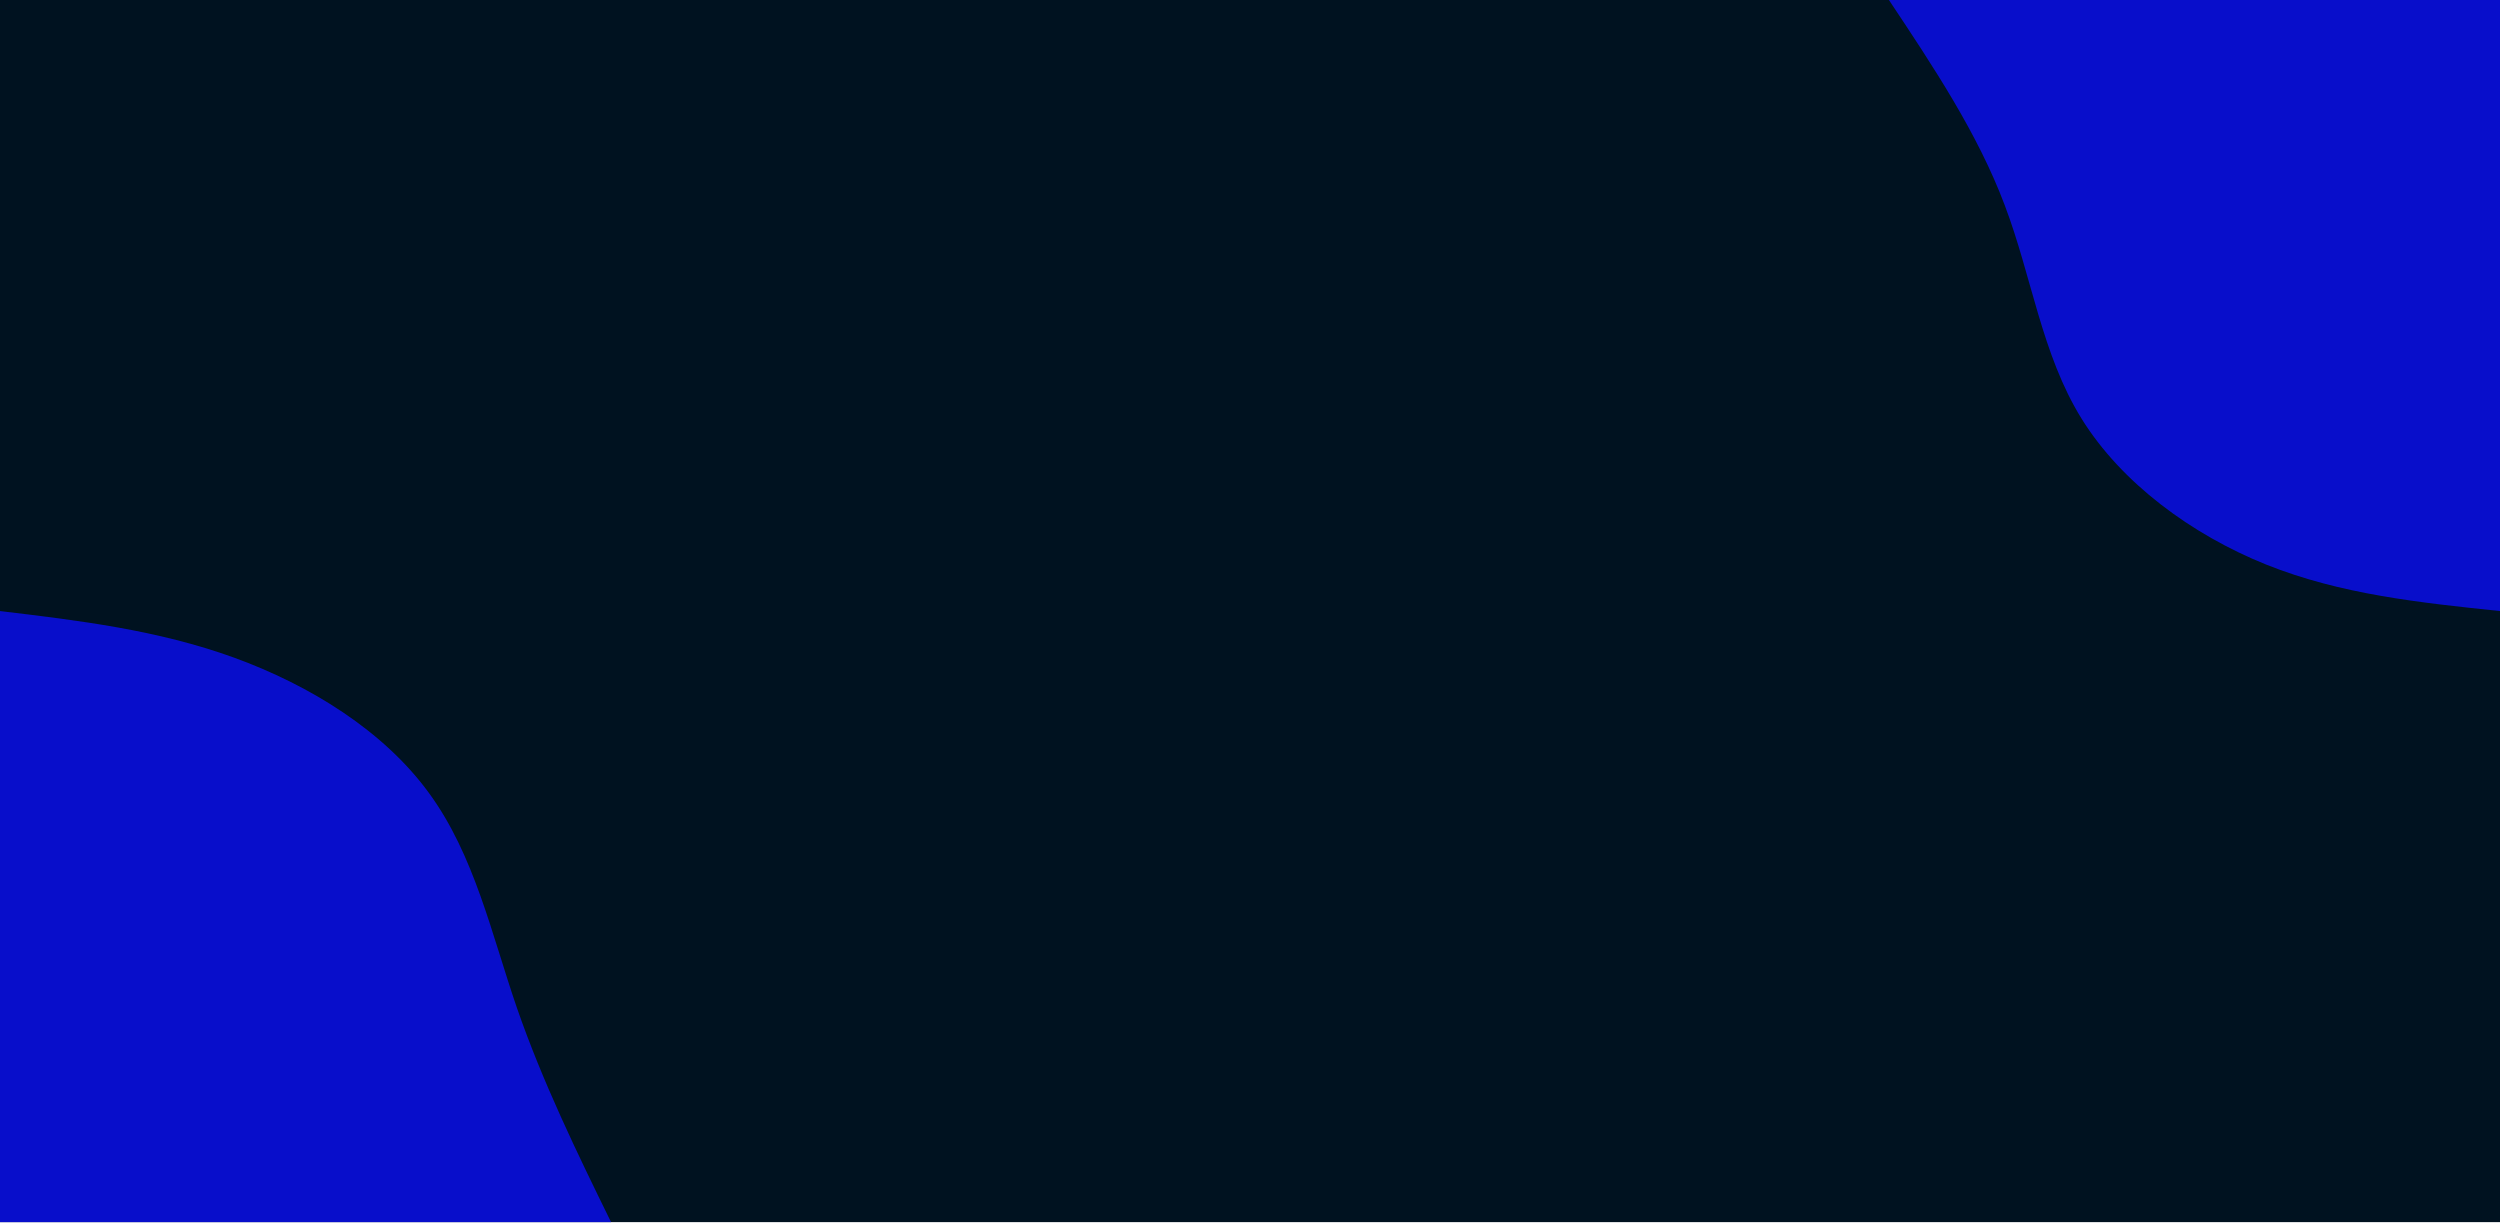
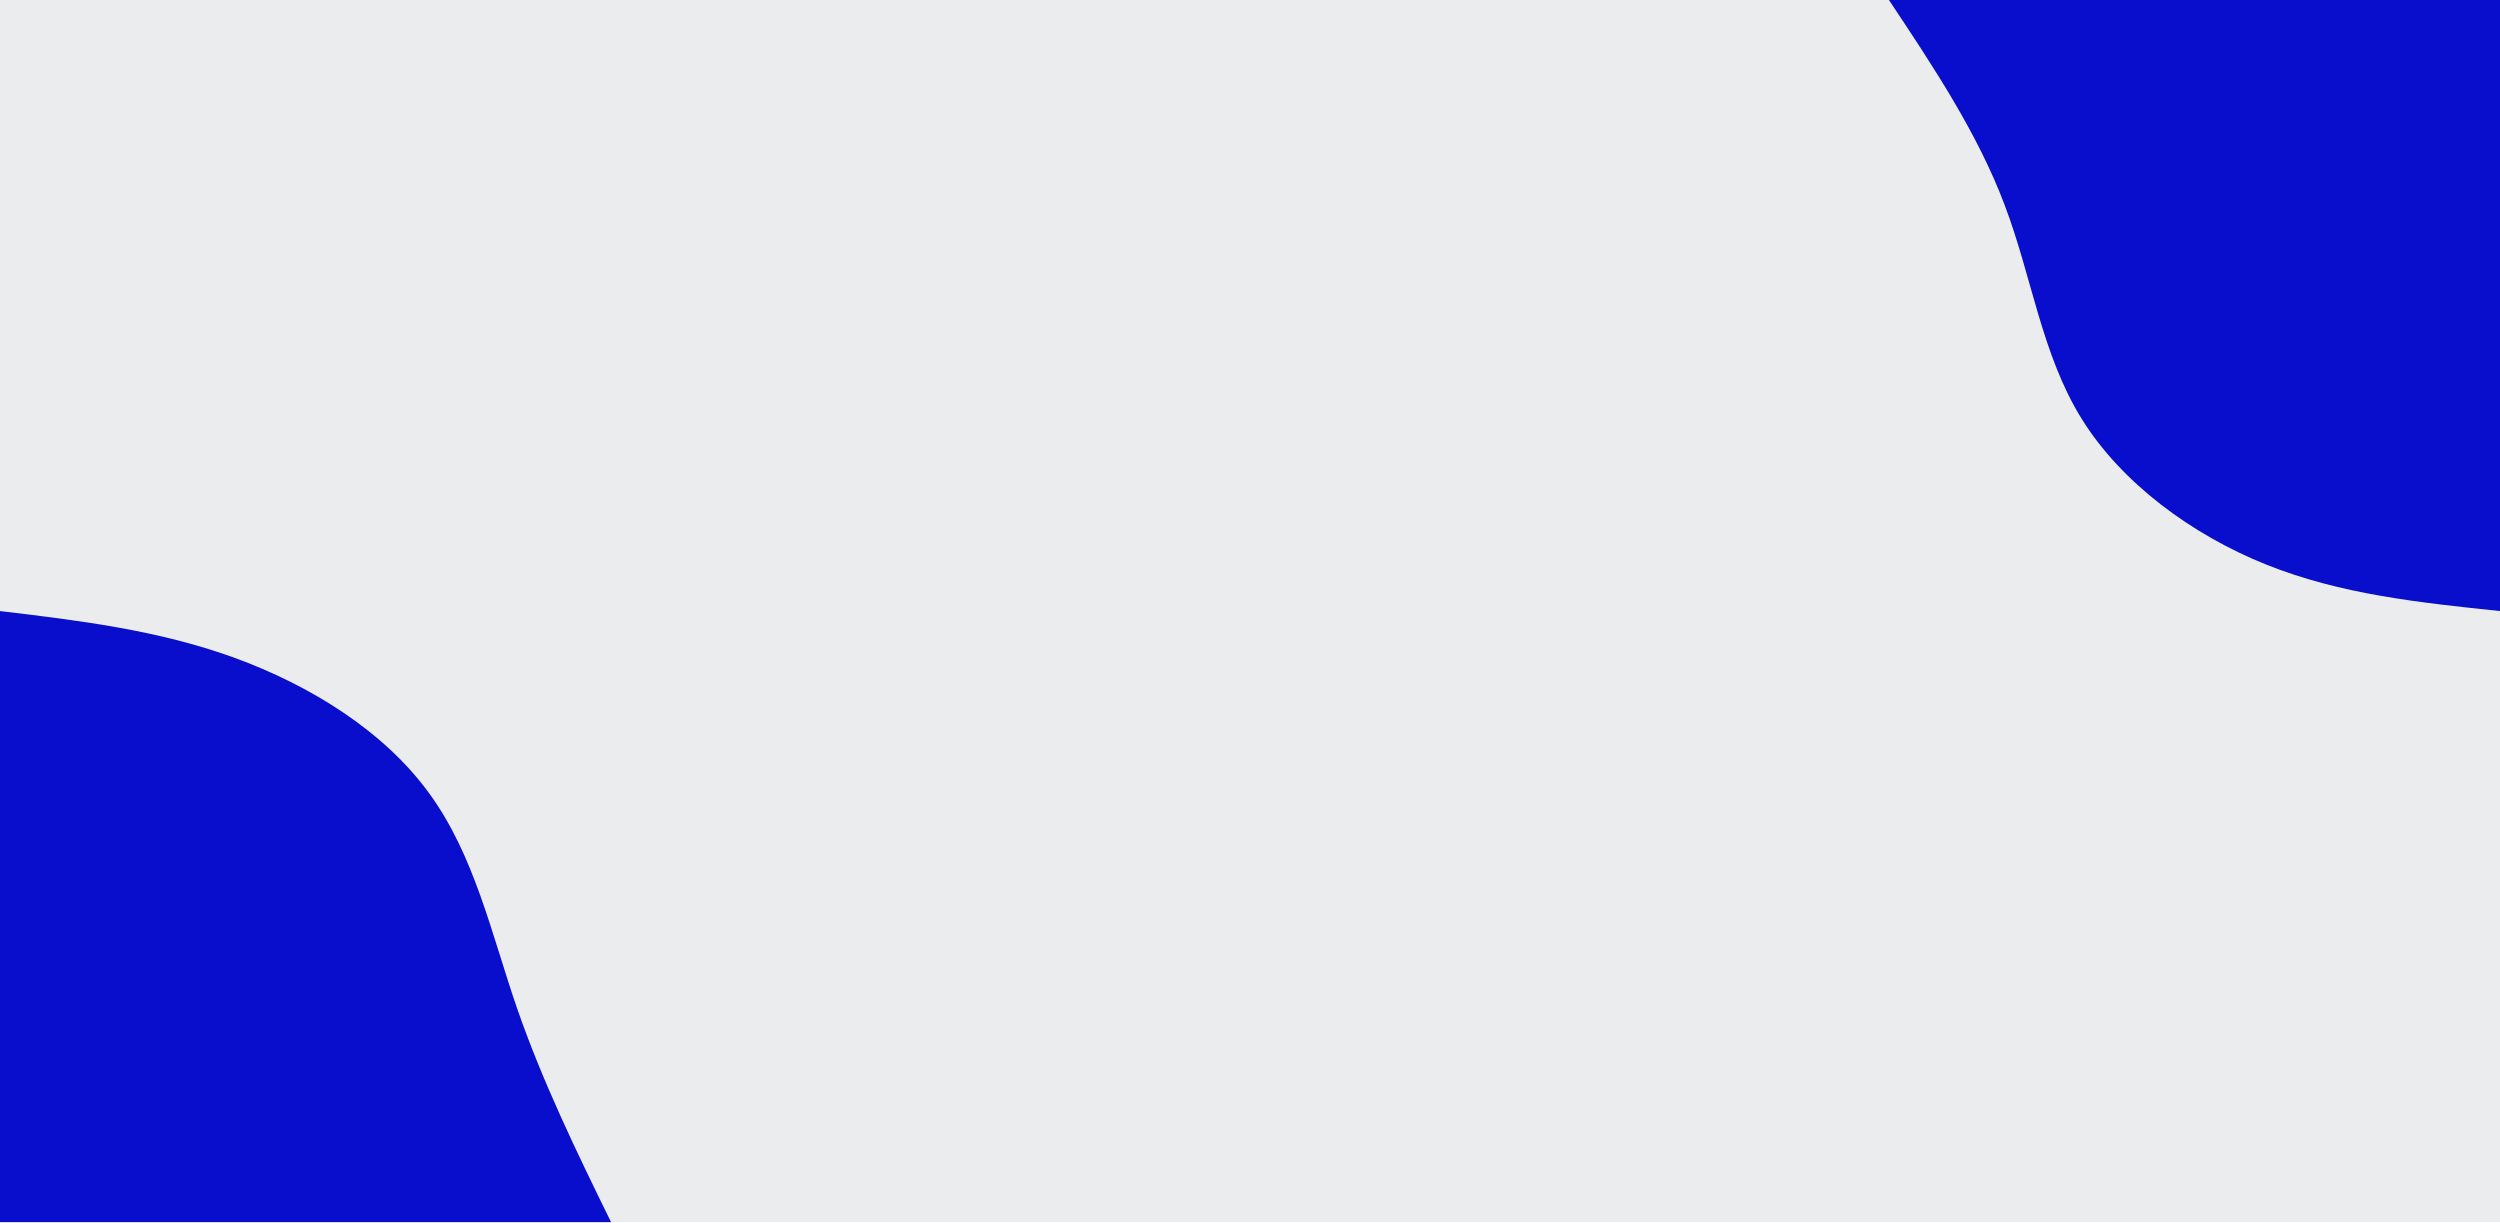
<svg xmlns="http://www.w3.org/2000/svg" id="visual" viewBox="0 0 1166 570" width="1166" height="570" version="1.1">
-   <rect x="0" y="0" width="1166" height="570" fill="#001220" />
+   <rect x="0" y="0" width="1166" height="570" fill="#ebeced" />
  <defs>
    <linearGradient id="grad1_0" x1="51.1%" y1="0%" x2="100%" y2="100%">
-       <stop offset="9.088%" stop-color="#001220" stop-opacity="1" />
-       <stop offset="90.912%" stop-color="#001220" stop-opacity="1" />
+       <stop offset="9.088%" stop-color="#ebeced" stop-opacity="1" />
+       <stop offset="90.912%" stop-color="#ebeced" stop-opacity="1" />
    </linearGradient>
  </defs>
  <defs>
    <linearGradient id="grad2_0" x1="0%" y1="0%" x2="48.9%" y2="100%">
-       <stop offset="9.088%" stop-color="#001220" stop-opacity="1" />
-       <stop offset="90.912%" stop-color="#001220" stop-opacity="1" />
+       <stop offset="9.088%" stop-color="#ebeced" stop-opacity="1" />
+       <stop offset="90.912%" stop-color="#ebeced" stop-opacity="1" />
    </linearGradient>
  </defs>
  <g transform="translate(1166, 0)">
    <path d="M0 285C-37.1 281.1 -74.2 277.3 -109.1 263.3C-143.9 249.3 -176.6 225.2 -195.2 195.2C-213.8 165.1 -218.3 129.2 -231 95.7C-243.6 62.2 -264.3 31.1 -285 0L0 0Z" fill="#080ECB" />
  </g>
  <g transform="translate(0, 570)">
    <path d="M0 -285C36.8 -280.6 73.5 -276.2 109.1 -263.3C144.6 -250.4 179 -229.1 200.1 -200.1C221.3 -171.1 229.2 -134.5 241.1 -99.9C253.1 -65.3 269 -32.6 285 0L0 0Z" fill="#080ECB" />
  </g>
</svg>
